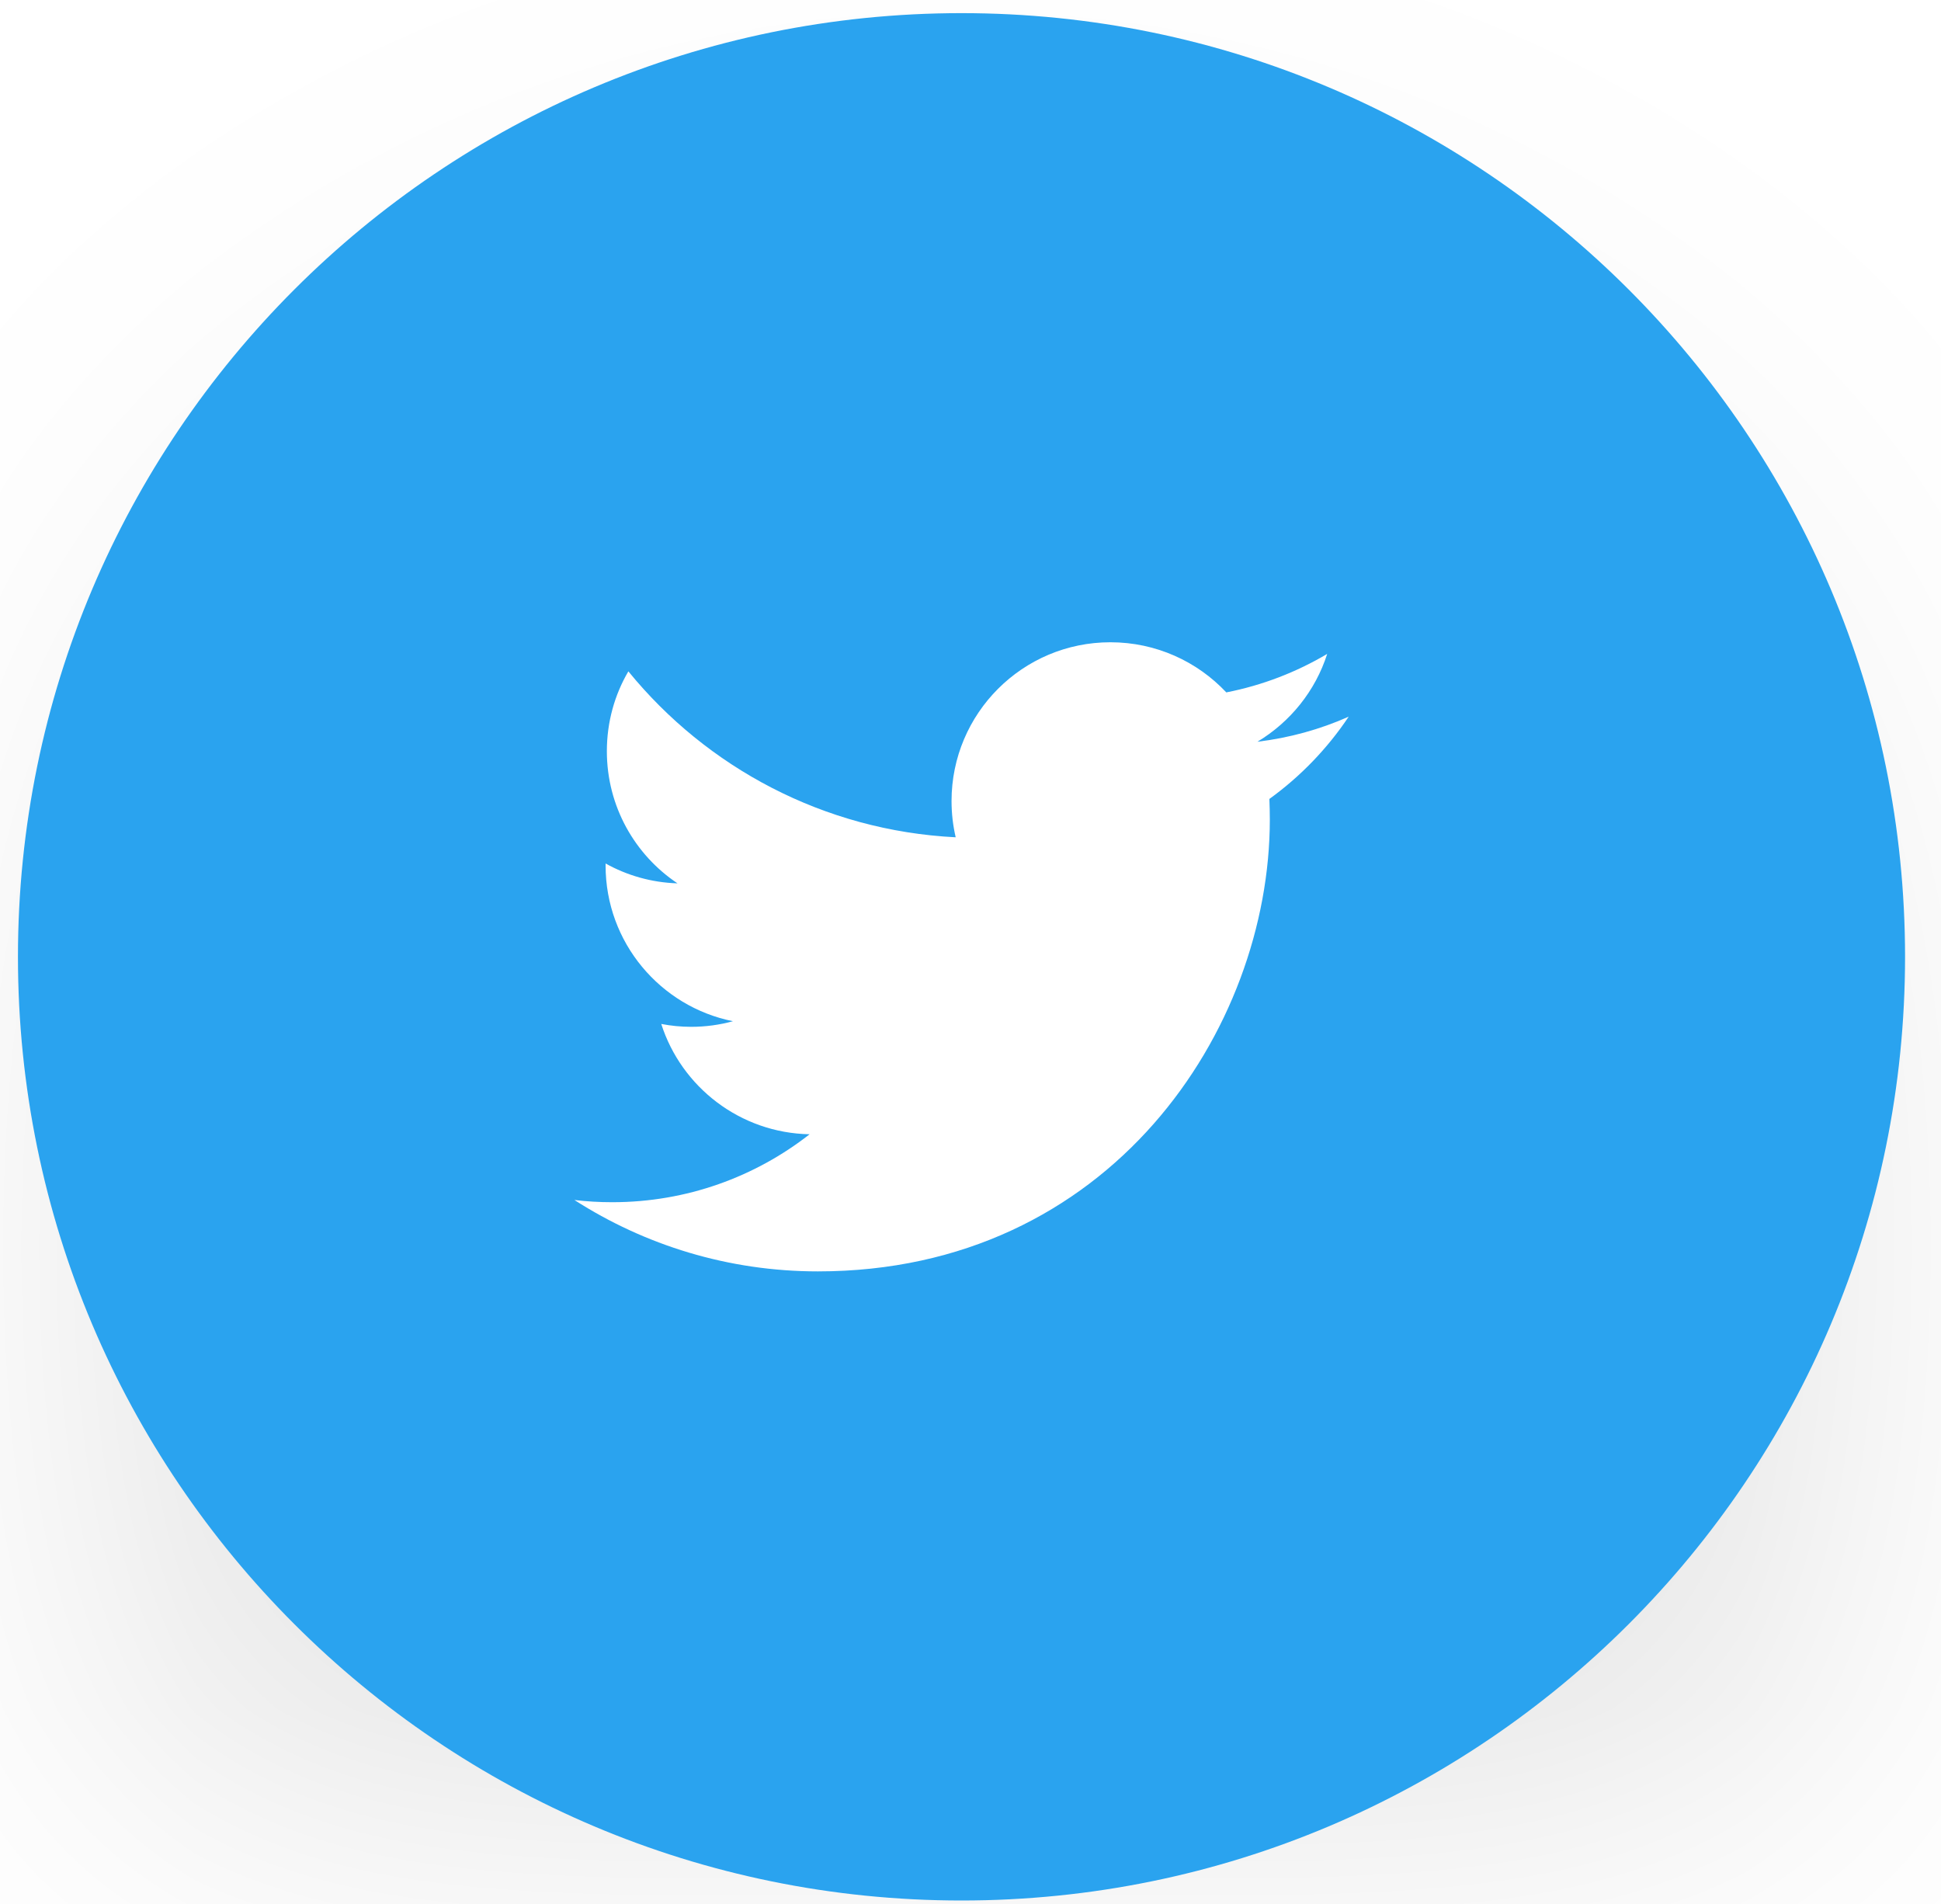
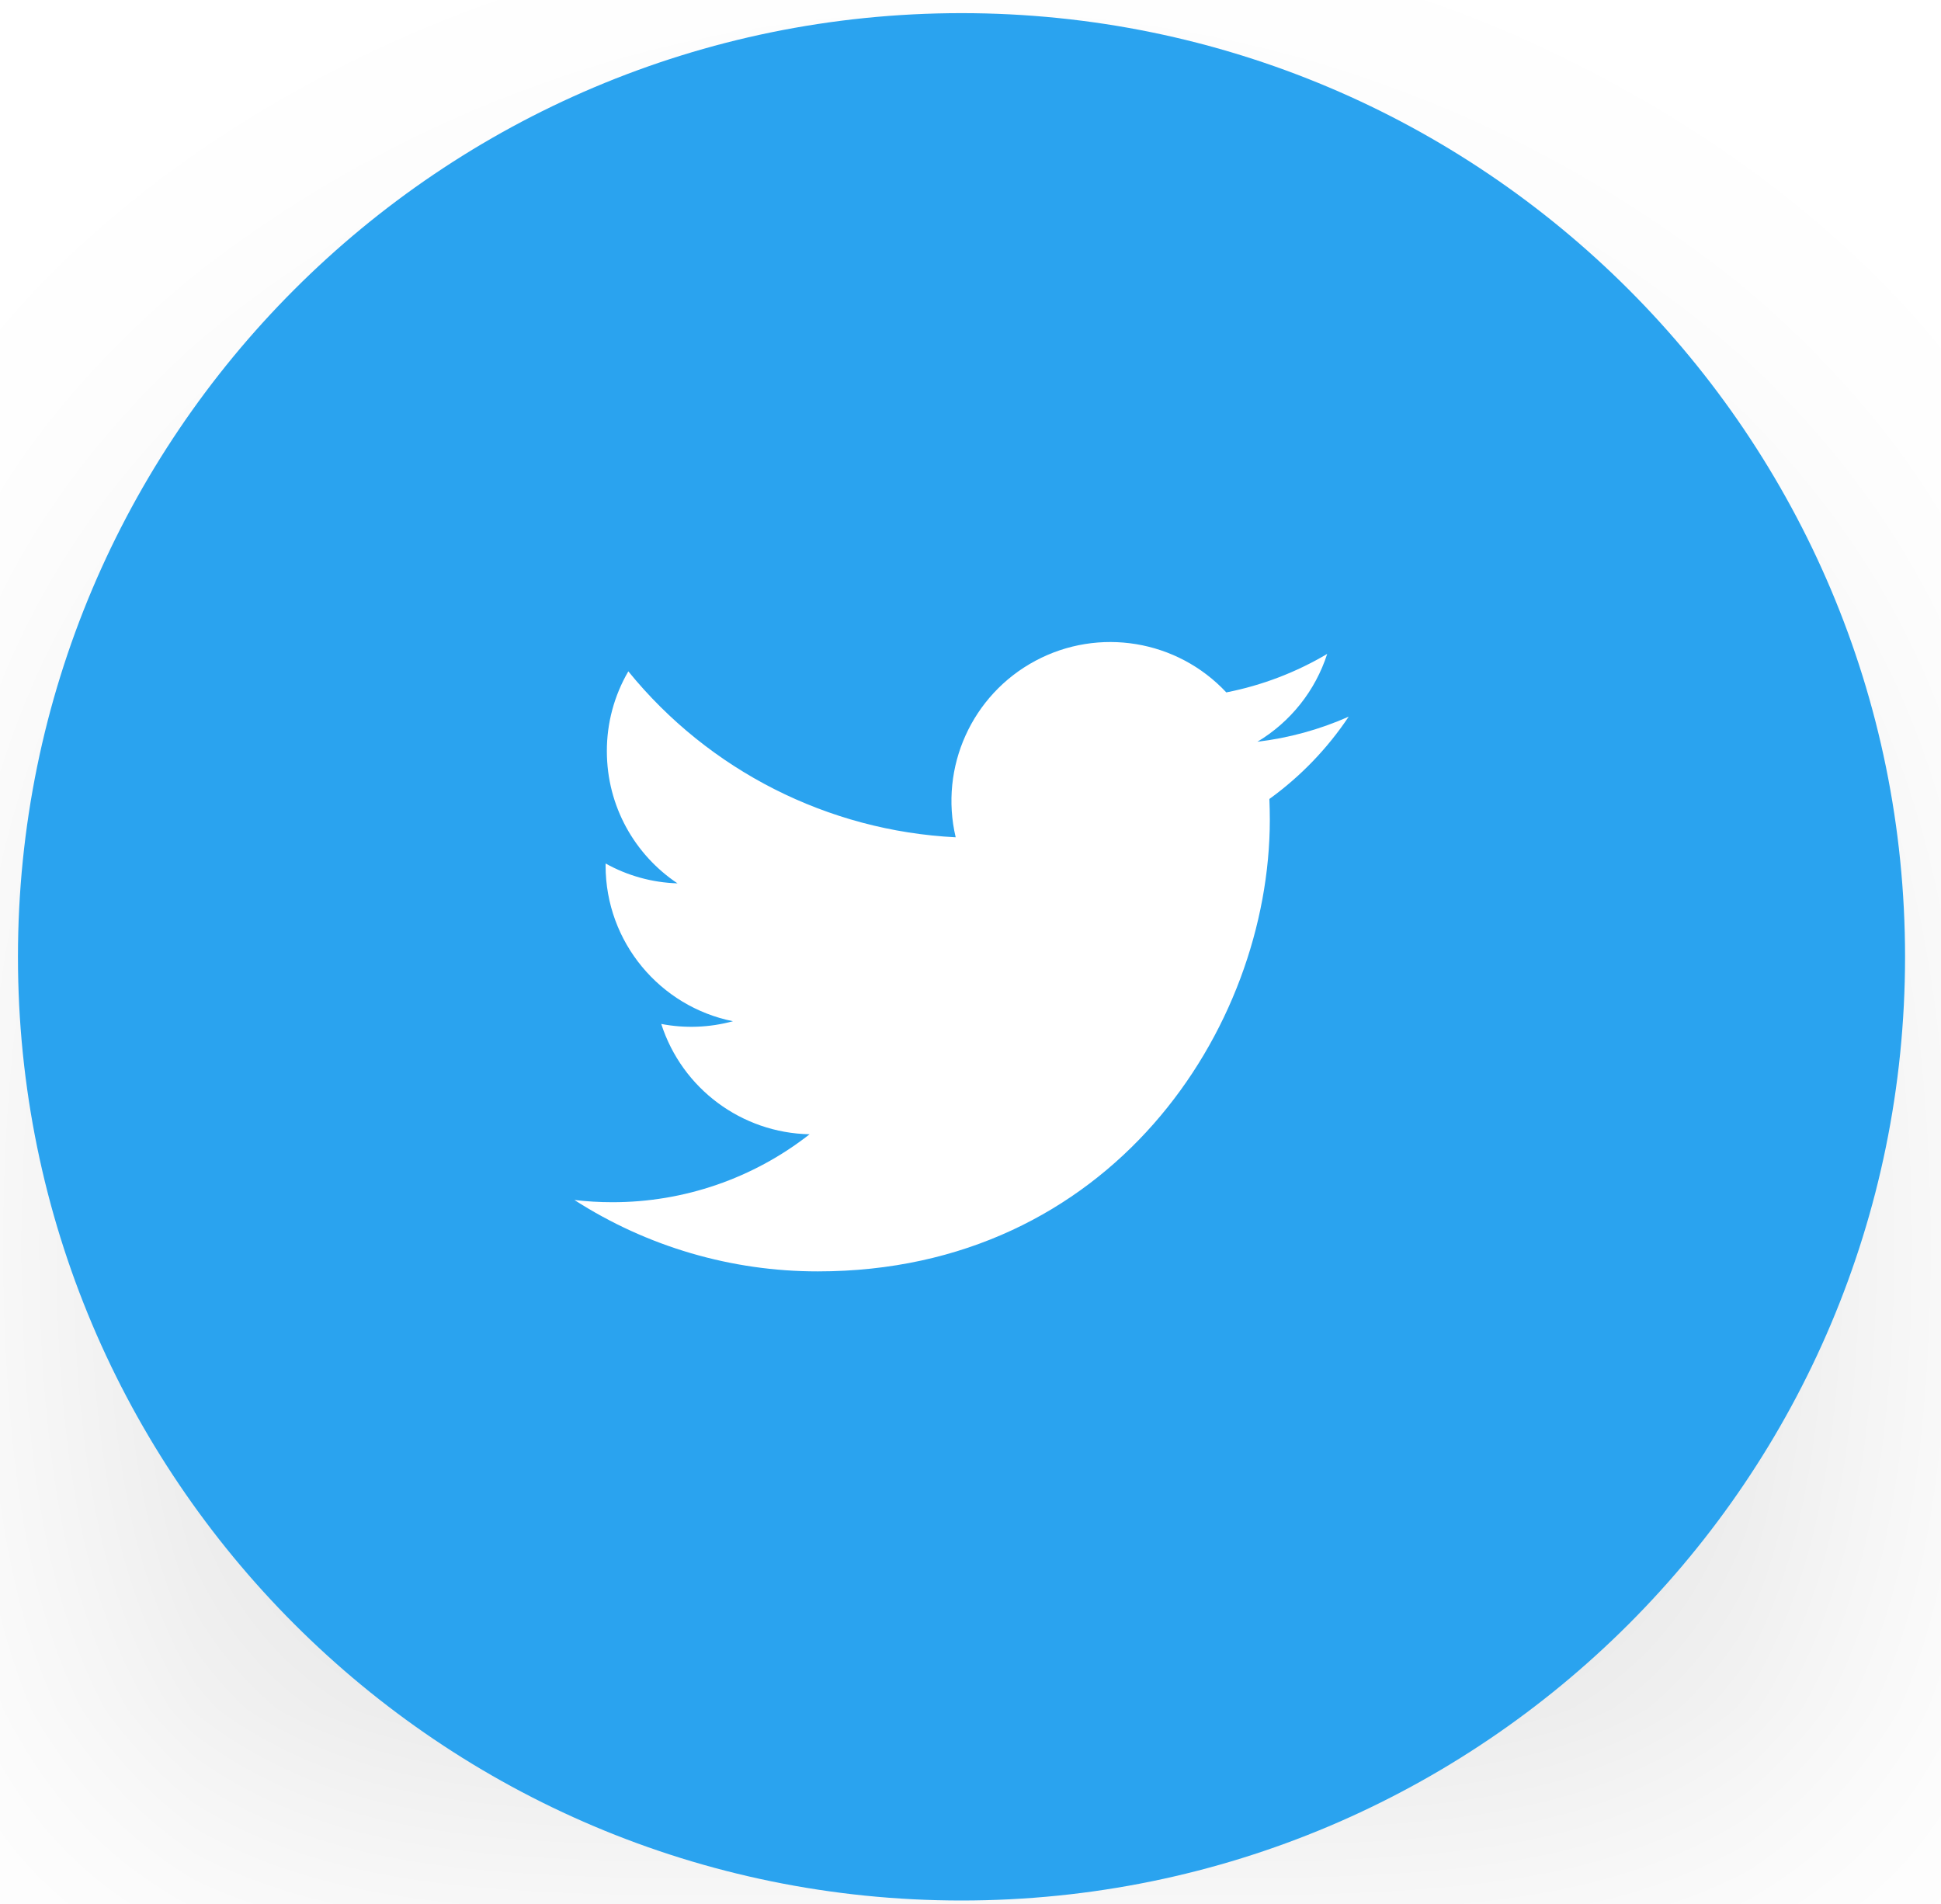
- <svg xmlns="http://www.w3.org/2000/svg" width="52" height="51" viewBox="0 0 52 51" fill="none">
-   <rect width="52" height="51" fill="#E5E5E5" />
-   <g clip-path="url(#clip0_199_738)">
-     <rect width="1600" height="5201" transform="translate(-736 -4715)" fill="white" />
-     <g filter="url(#filter0_d_199_738)">
+ <svg xmlns="http://www.w3.org/2000/svg" width="52" height="51" fill="none">
+   <path fill="#E5E5E5" d="M0 0h52v51H0z" />
+   <g clip-path="url(#a)">
+     <path fill="#fff" d="M-736-4715H864V486H-736z" />
+     <g filter="url(#b)">
      <circle cx="25.759" cy="25.63" r="25.278" fill="#2AA3EF" />
-       <path fill-rule="evenodd" clip-rule="evenodd" d="M36.13 19.198C35.367 19.537 34.546 19.765 33.686 19.869C34.564 19.342 35.239 18.509 35.556 17.516C34.734 18.003 33.824 18.357 32.853 18.547C32.077 17.72 30.972 17.204 29.748 17.204C27.398 17.204 25.492 19.108 25.492 21.458C25.492 21.793 25.531 22.116 25.603 22.428C22.067 22.251 18.932 20.556 16.834 17.983C16.466 18.611 16.258 19.342 16.258 20.122C16.258 21.598 17.009 22.9 18.15 23.662C17.452 23.64 16.796 23.449 16.224 23.13C16.224 23.148 16.224 23.166 16.224 23.184C16.224 25.245 17.689 26.964 19.636 27.355C19.279 27.453 18.904 27.505 18.515 27.505C18.242 27.505 17.974 27.478 17.715 27.428C18.256 29.118 19.828 30.348 21.69 30.383C20.233 31.523 18.398 32.203 16.404 32.203C16.061 32.203 15.722 32.184 15.389 32.144C17.272 33.352 19.508 34.056 21.912 34.056C29.738 34.056 34.019 27.573 34.019 21.952C34.019 21.766 34.014 21.584 34.007 21.401C34.837 20.802 35.56 20.052 36.13 19.2V19.198Z" fill="white" />
+       <path fill-rule="evenodd" clip-rule="evenodd" d="M36.13 19.198a8.534 8.534 0 0 1-2.444.671 4.267 4.267 0 0 0 1.87-2.353 8.503 8.503 0 0 1-2.703 1.031 4.255 4.255 0 0 0-7.25 3.881 12.08 12.08 0 0 1-8.77-4.445 4.224 4.224 0 0 0-.575 2.139c0 1.476.751 2.778 1.892 3.54a4.22 4.22 0 0 1-1.926-.532v.054c0 2.061 1.465 3.78 3.412 4.171a4.249 4.249 0 0 1-1.921.073 4.262 4.262 0 0 0 3.975 2.955 8.549 8.549 0 0 1-5.286 1.82c-.343 0-.682-.02-1.015-.059a12.042 12.042 0 0 0 6.523 1.912c7.826 0 12.107-6.483 12.107-12.104 0-.186-.005-.368-.012-.55A8.65 8.65 0 0 0 36.13 19.2v-.002Z" fill="#fff" />
    </g>
  </g>
-   <path d="M-1579.5 -363.5C-1582 -363.5 -1584 -361.5 -1584 -359C-1584 -356.5 -1582 -354.5 -1579.5 -354.5C-1577 -354.5 -1575 -356.5 -1575 -359C-1575 -361.5 -1577 -363.5 -1579.5 -363.5Z" fill="white" />
-   <path d="M1022.06 693.061C1022.65 692.475 1022.65 691.525 1022.06 690.939L1012.51 681.393C1011.93 680.808 1010.98 680.808 1010.39 681.393C1009.81 681.979 1009.81 682.929 1010.39 683.515L1018.88 692L1010.39 700.485C1009.81 701.071 1009.81 702.021 1010.39 702.607C1010.98 703.192 1011.93 703.192 1012.51 702.607L1022.06 693.061ZM-1582.5 -359C-1582.5 -360.672 -1581.17 -362 -1579.5 -362V-365C-1582.83 -365 -1585.5 -362.328 -1585.5 -359H-1582.5ZM-1579.5 -362C-1577.83 -362 -1576.5 -360.672 -1576.5 -359H-1573.5C-1573.5 -362.328 -1576.17 -365 -1579.5 -365V-362ZM-1576.5 -359C-1576.5 -357.328 -1577.83 -356 -1579.5 -356V-353C-1576.17 -353 -1573.5 -355.672 -1573.5 -359H-1576.5ZM-1579.5 -356C-1581.17 -356 -1582.5 -357.328 -1582.5 -359H-1585.5C-1585.5 -355.672 -1582.83 -353 -1579.5 -353V-356ZM-1581 -354.5V672H-1578V-354.5H-1581ZM-1559.5 693.5H1021V690.5H-1559.5V693.5ZM-1581 672C-1581 683.874 -1571.37 693.5 -1559.5 693.5V690.5C-1569.72 690.5 -1578 682.217 -1578 672H-1581Z" fill="black" />
+   <path d="M-1579.5-363.5c-2.5 0-4.5 2-4.5 4.5s2 4.5 4.5 4.5 4.5-2 4.5-4.5-2-4.5-4.5-4.5Z" fill="#fff" />
+   <path d="M1022.06 693.061c.59-.586.59-1.536 0-2.122l-9.55-9.546a1.5 1.5 0 0 0-2.12 0 1.511 1.511 0 0 0 0 2.122l8.49 8.485-8.49 8.485a1.511 1.511 0 0 0 0 2.122 1.5 1.5 0 0 0 2.12 0l9.55-9.546ZM-1582.5-359c0-1.672 1.33-3 3-3v-3c-3.33 0-6 2.672-6 6h3Zm3-3c1.67 0 3 1.328 3 3h3c0-3.328-2.67-6-6-6v3Zm3 3c0 1.672-1.33 3-3 3v3c3.33 0 6-2.672 6-6h-3Zm-3 3c-1.67 0-3-1.328-3-3h-3c0 3.328 2.67 6 6 6v-3Zm-1.5 1.5V672h3V-354.5h-3Zm21.5 1048H1021v-3h-2580.5v3ZM-1581 672c0 11.874 9.63 21.5 21.5 21.5v-3c-10.22 0-18.5-8.283-18.5-18.5h-3Z" fill="#000" />
  <defs>
-     <filter id="filter0_d_199_738" x="-15.074" y="-7.426" width="81.667" height="81.667" filterUnits="userSpaceOnUse" color-interpolation-filters="sRGB">
+     <clipPath id="a">
+       <path fill="#fff" transform="translate(-736 -4715)" d="M0 0h1600v5201H0z" />
+     </clipPath>
+     <filter id="b" x="-15.074" y="-7.426" width="81.667" height="81.667" filterUnits="userSpaceOnUse" color-interpolation-filters="sRGB">
      <feFlood flood-opacity="0" result="BackgroundImageFix" />
-       <feColorMatrix in="SourceAlpha" type="matrix" values="0 0 0 0 0 0 0 0 0 0 0 0 0 0 0 0 0 0 127 0" result="hardAlpha" />
+       <feColorMatrix in="SourceAlpha" values="0 0 0 0 0 0 0 0 0 0 0 0 0 0 0 0 0 0 127 0" result="hardAlpha" />
      <feOffset dy="7.778" />
      <feGaussianBlur stdDeviation="7.778" />
-       <feColorMatrix type="matrix" values="0 0 0 0 0 0 0 0 0 0 0 0 0 0 0 0 0 0 0.1 0" />
-       <feBlend mode="normal" in2="BackgroundImageFix" result="effect1_dropShadow_199_738" />
-       <feBlend mode="normal" in="SourceGraphic" in2="effect1_dropShadow_199_738" result="shape" />
+       <feColorMatrix values="0 0 0 0 0 0 0 0 0 0 0 0 0 0 0 0 0 0 0.1 0" />
+       <feBlend in2="BackgroundImageFix" result="effect1_dropShadow_199_738" />
+       <feBlend in="SourceGraphic" in2="effect1_dropShadow_199_738" result="shape" />
    </filter>
-     <clipPath id="clip0_199_738">
-       <rect width="1600" height="5201" fill="white" transform="translate(-736 -4715)" />
-     </clipPath>
  </defs>
</svg>
